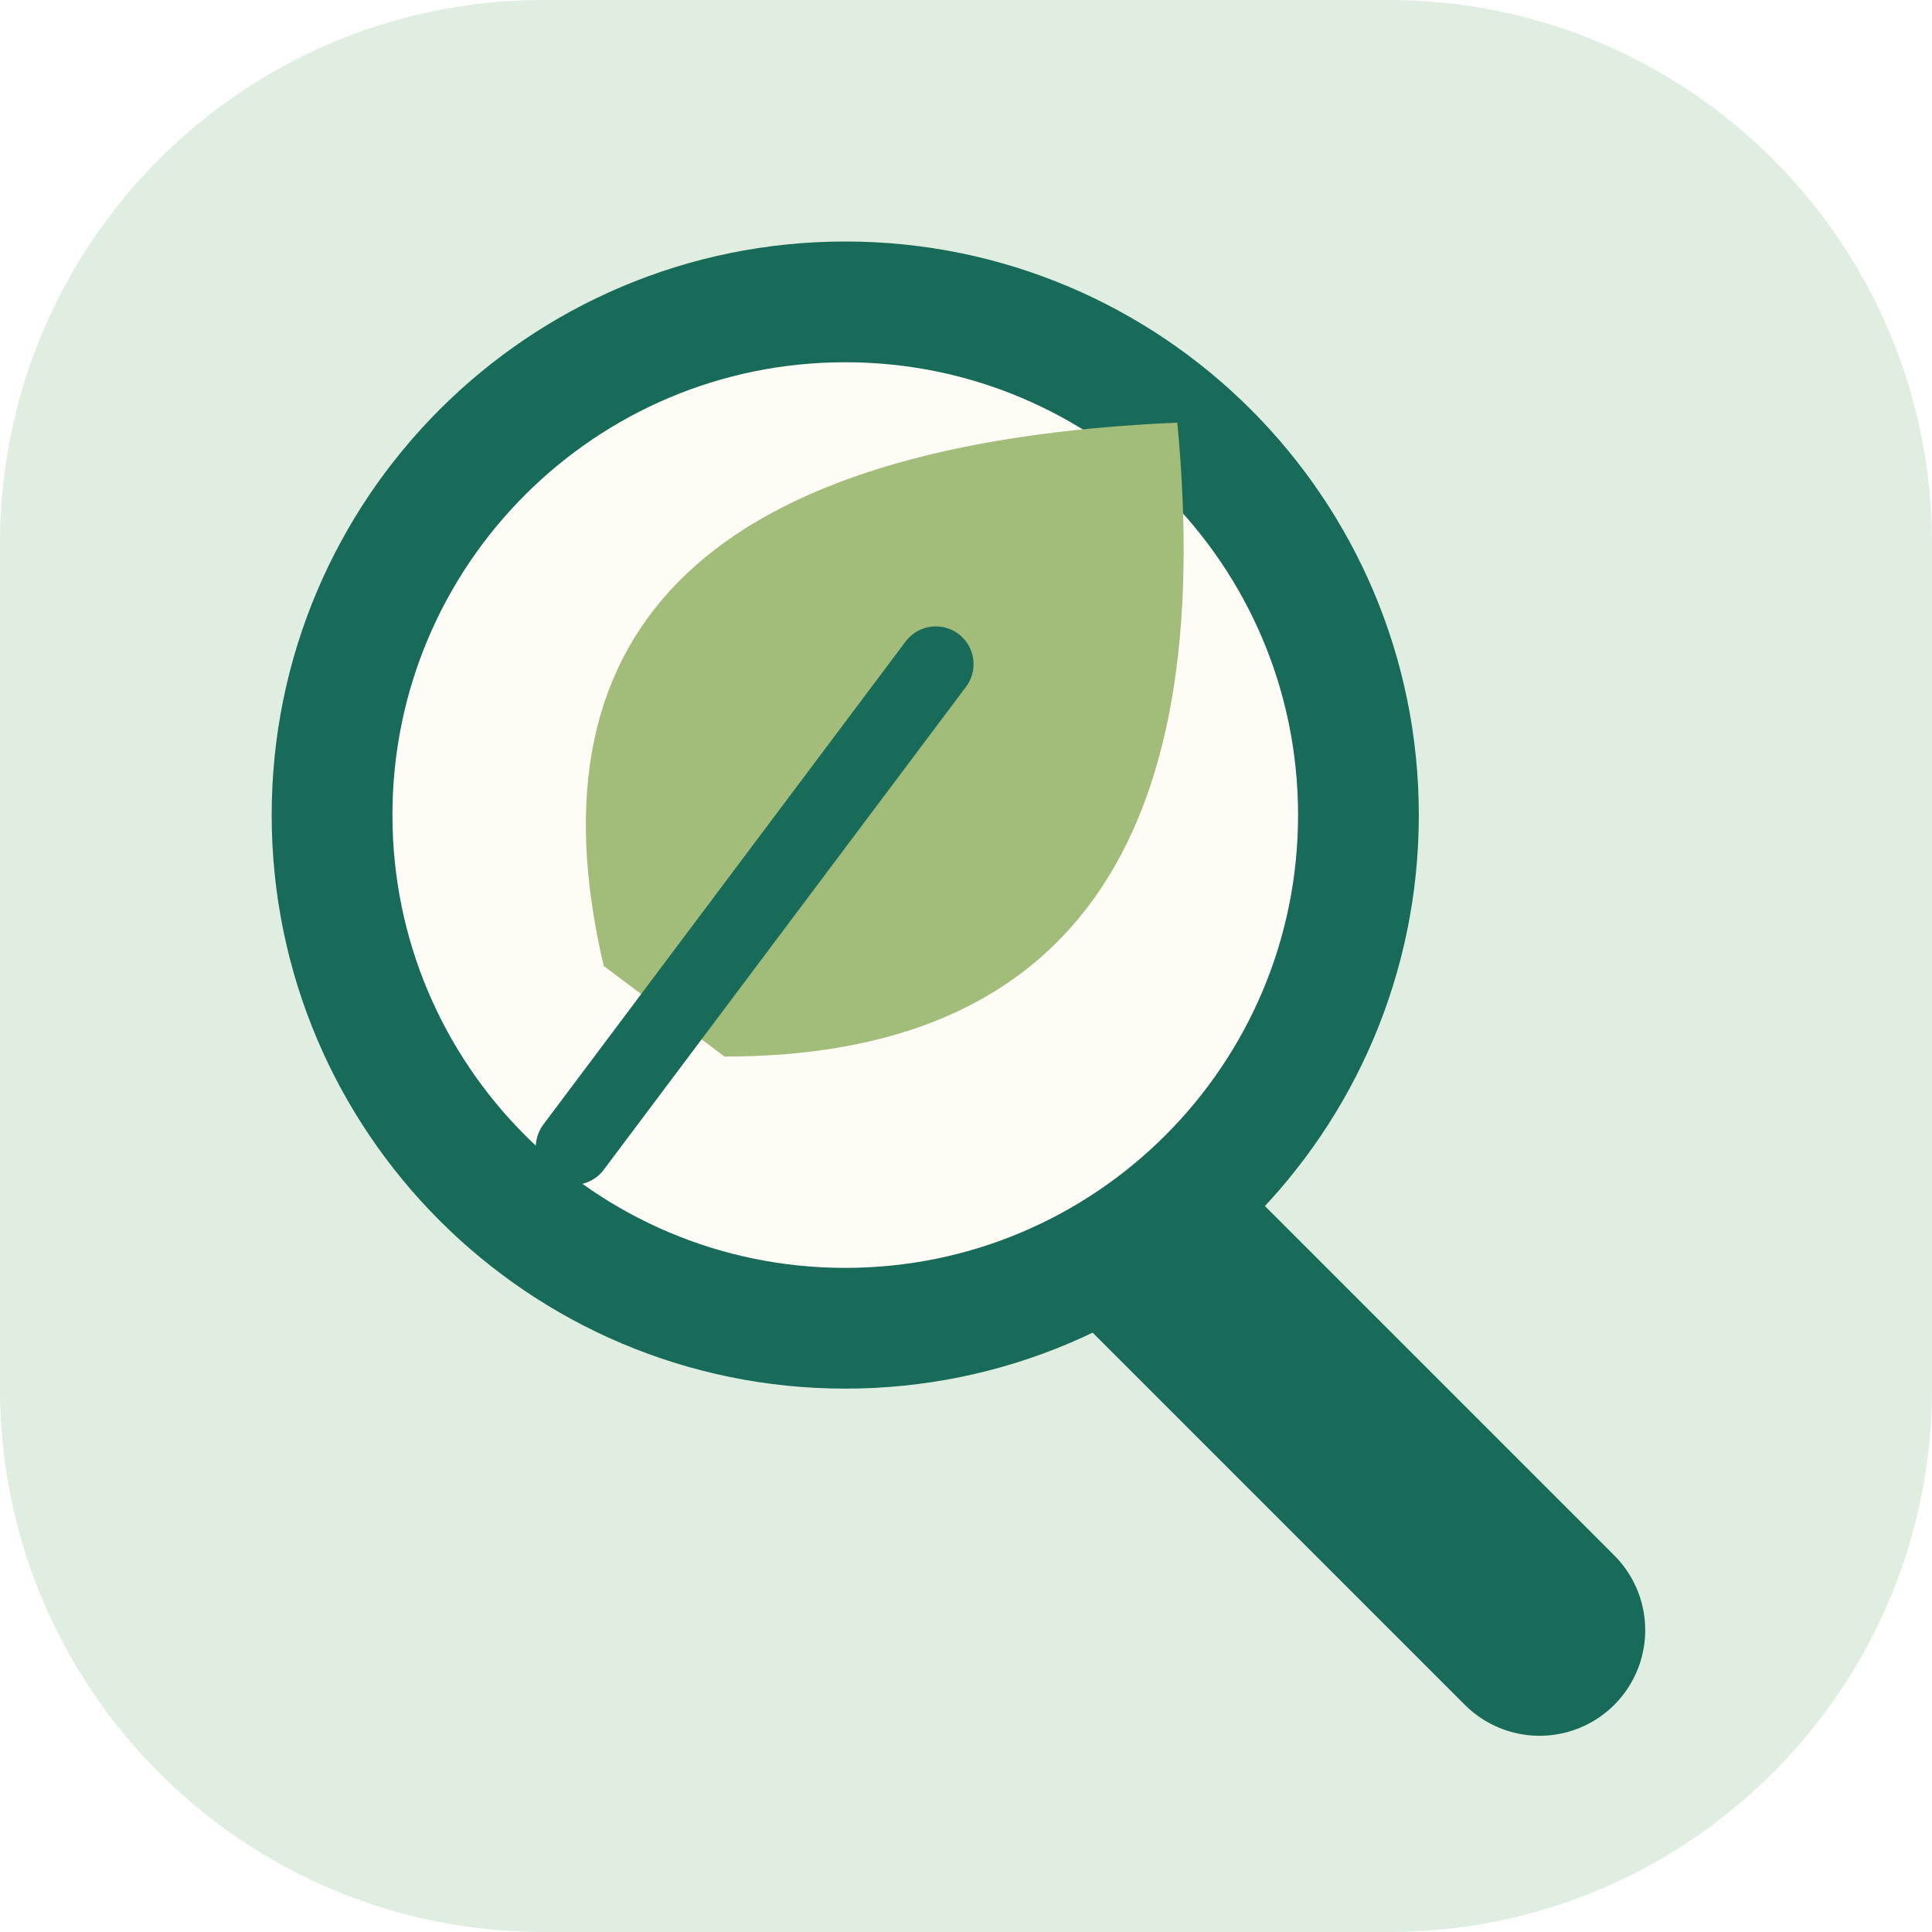
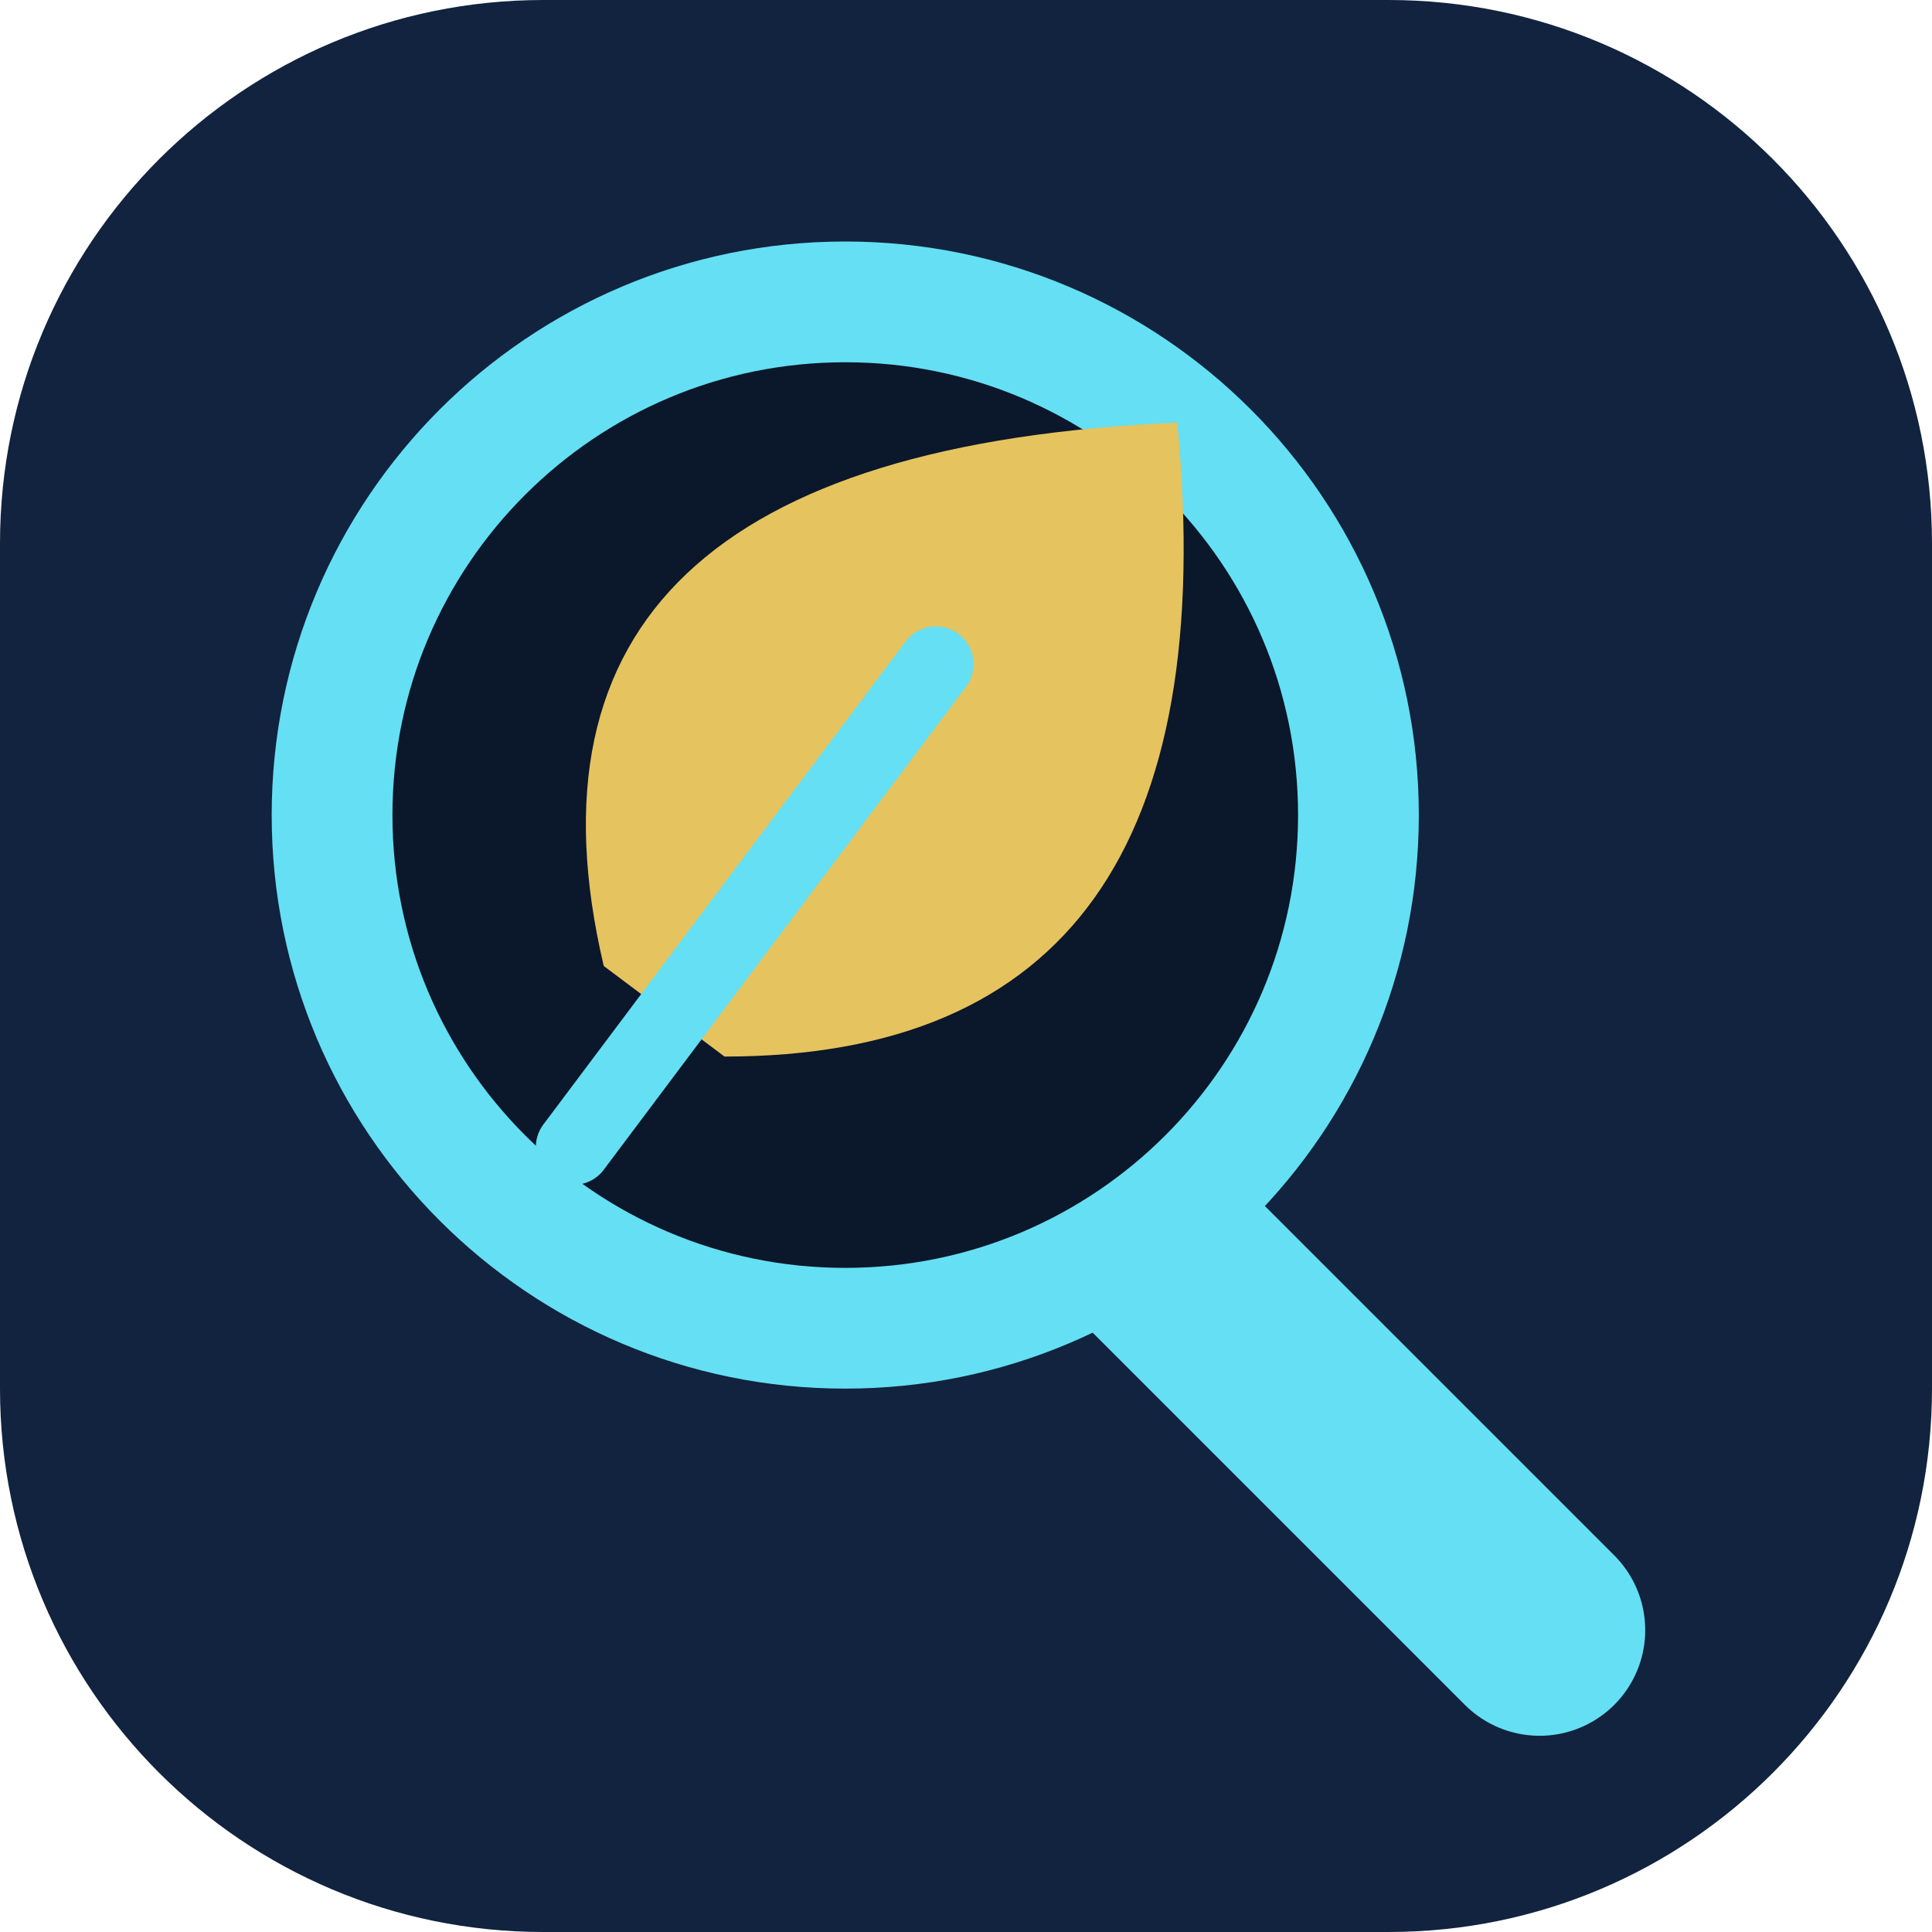
<svg xmlns="http://www.w3.org/2000/svg" width="64" height="64" viewBox="0 0 64 64">
-   <rect width="64" height="64" rx="18" fill="#dfeee0" />
-   <path d="M38 41l13 13" stroke="#176b58" stroke-width="7" stroke-linecap="round" />
-   <circle cx="28" cy="27" r="17" fill="#fffcf5" stroke="#176b58" stroke-width="4" />
-   <path d="M20 32q-4-17 19-18 2 21-15 21" fill="#a2bc79" />
-   <path d="M19 38l12-16" fill="none" stroke="#176b58" stroke-width="2.5" stroke-linecap="round" />
+   <rect width="64" height="64" rx="18" fill="#11233e" />
+   <path d="M38 41l13 13" stroke="#65dff3" stroke-width="7" stroke-linecap="round" />
+   <circle cx="28" cy="27" r="17" fill="#0b172a" stroke="#65dff3" stroke-width="4" />
+   <path d="M20 32q-4-17 19-18 2 21-15 21" fill="#e5c35e" />
+   <path d="M19 38l12-16" fill="none" stroke="#65dff3" stroke-width="2.5" stroke-linecap="round" />
</svg>
